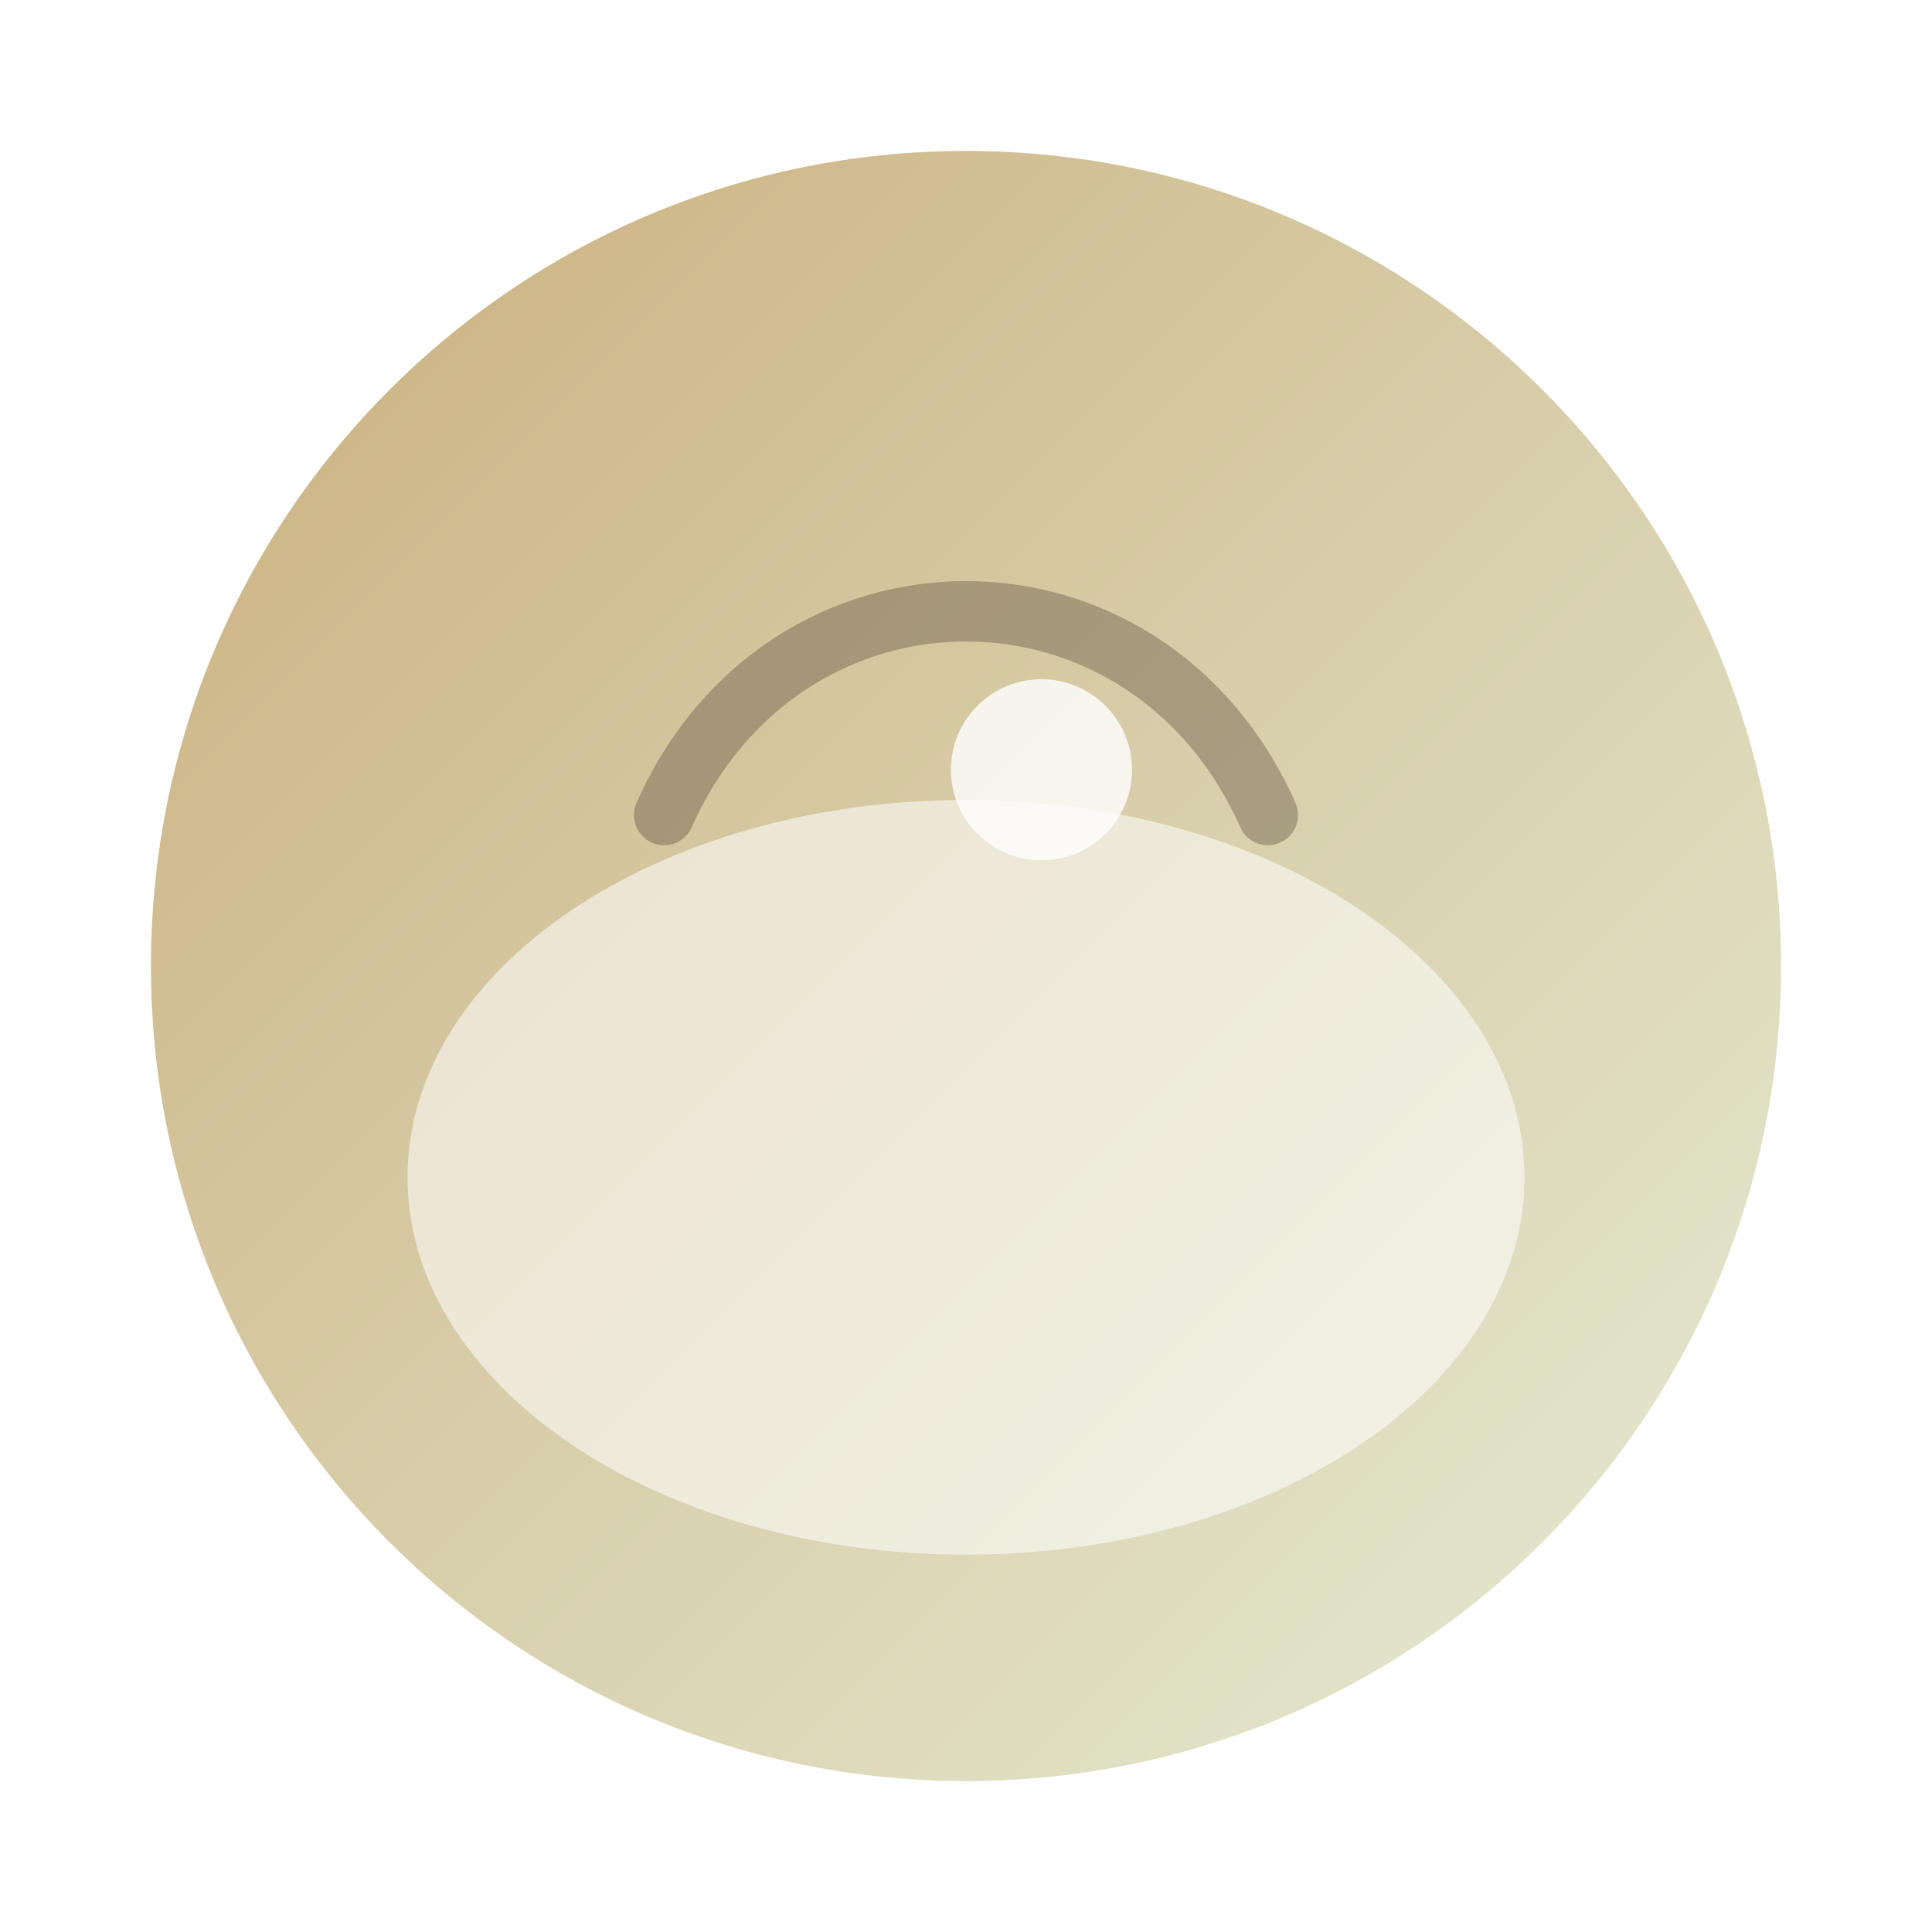
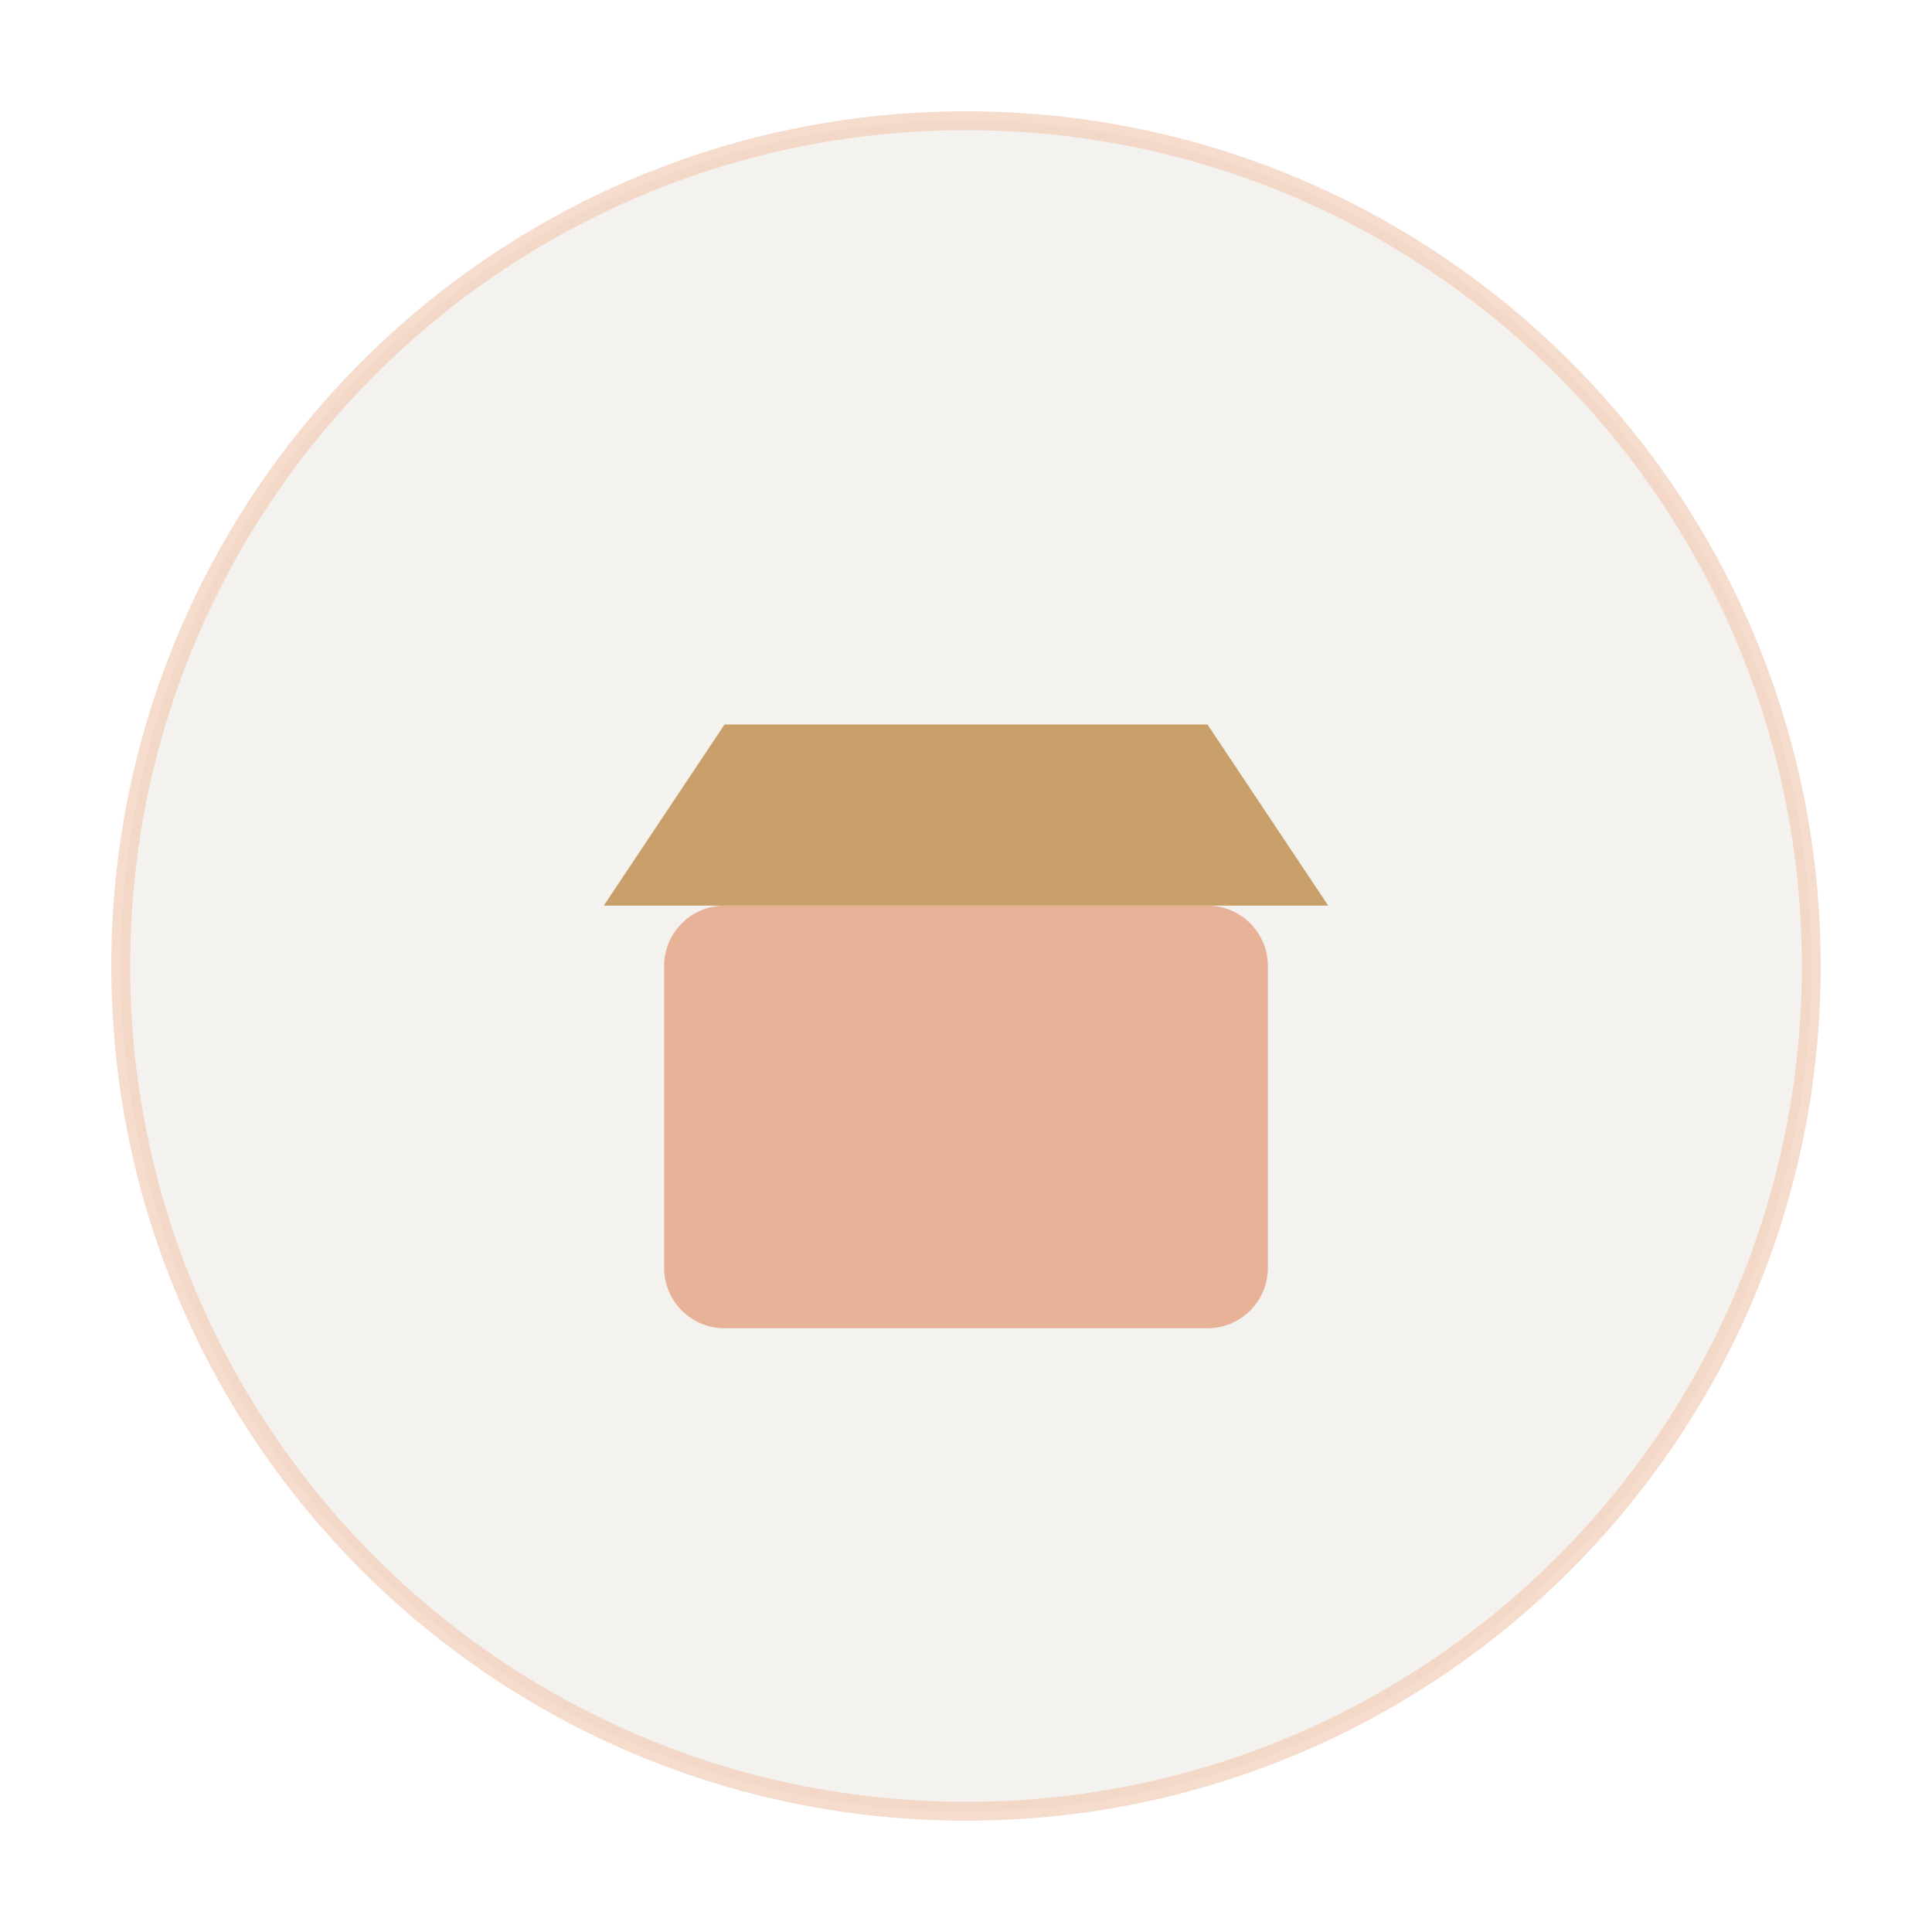
<svg xmlns="http://www.w3.org/2000/svg" viewBox="0 0 128 128" role="img" aria-label="miel">
-   <defs>
-     <linearGradient id="g" x1="0" y1="0" x2="1" y2="1">
-       <stop offset="0" stop-color="hsl(39 42% 64%)" />
-       <stop offset="1" stop-color="hsl(79 38% 88%)" />
-     </linearGradient>
-   </defs>
-   <circle cx="64" cy="64" r="54" fill="url(#g)" />
-   <ellipse cx="64" cy="78" rx="37" ry="25" fill="hsla(0,0%,100%,0.55)" />
-   <path d="M44 54c8-18 32-18 40 0" fill="none" stroke="hsla(30,20%,25%,0.35)" stroke-width="4" stroke-linecap="round" />
-   <circle cx="69" cy="51" r="6" fill="hsla(0,0%,100%,0.8)" />
+   <circle cx="64" cy="64" r="56" fill="#f4f2ef" />
+   <circle cx="64" cy="64" r="56" fill="none" stroke="#f2cdb8" stroke-width="1.25" opacity=".7" />
+   <path d="M48 48h32l8 12H40z" fill="#c9a06a" />
+   <rect x="44" y="60" width="40" height="28" rx="4" fill="#e8b298" />
</svg>
